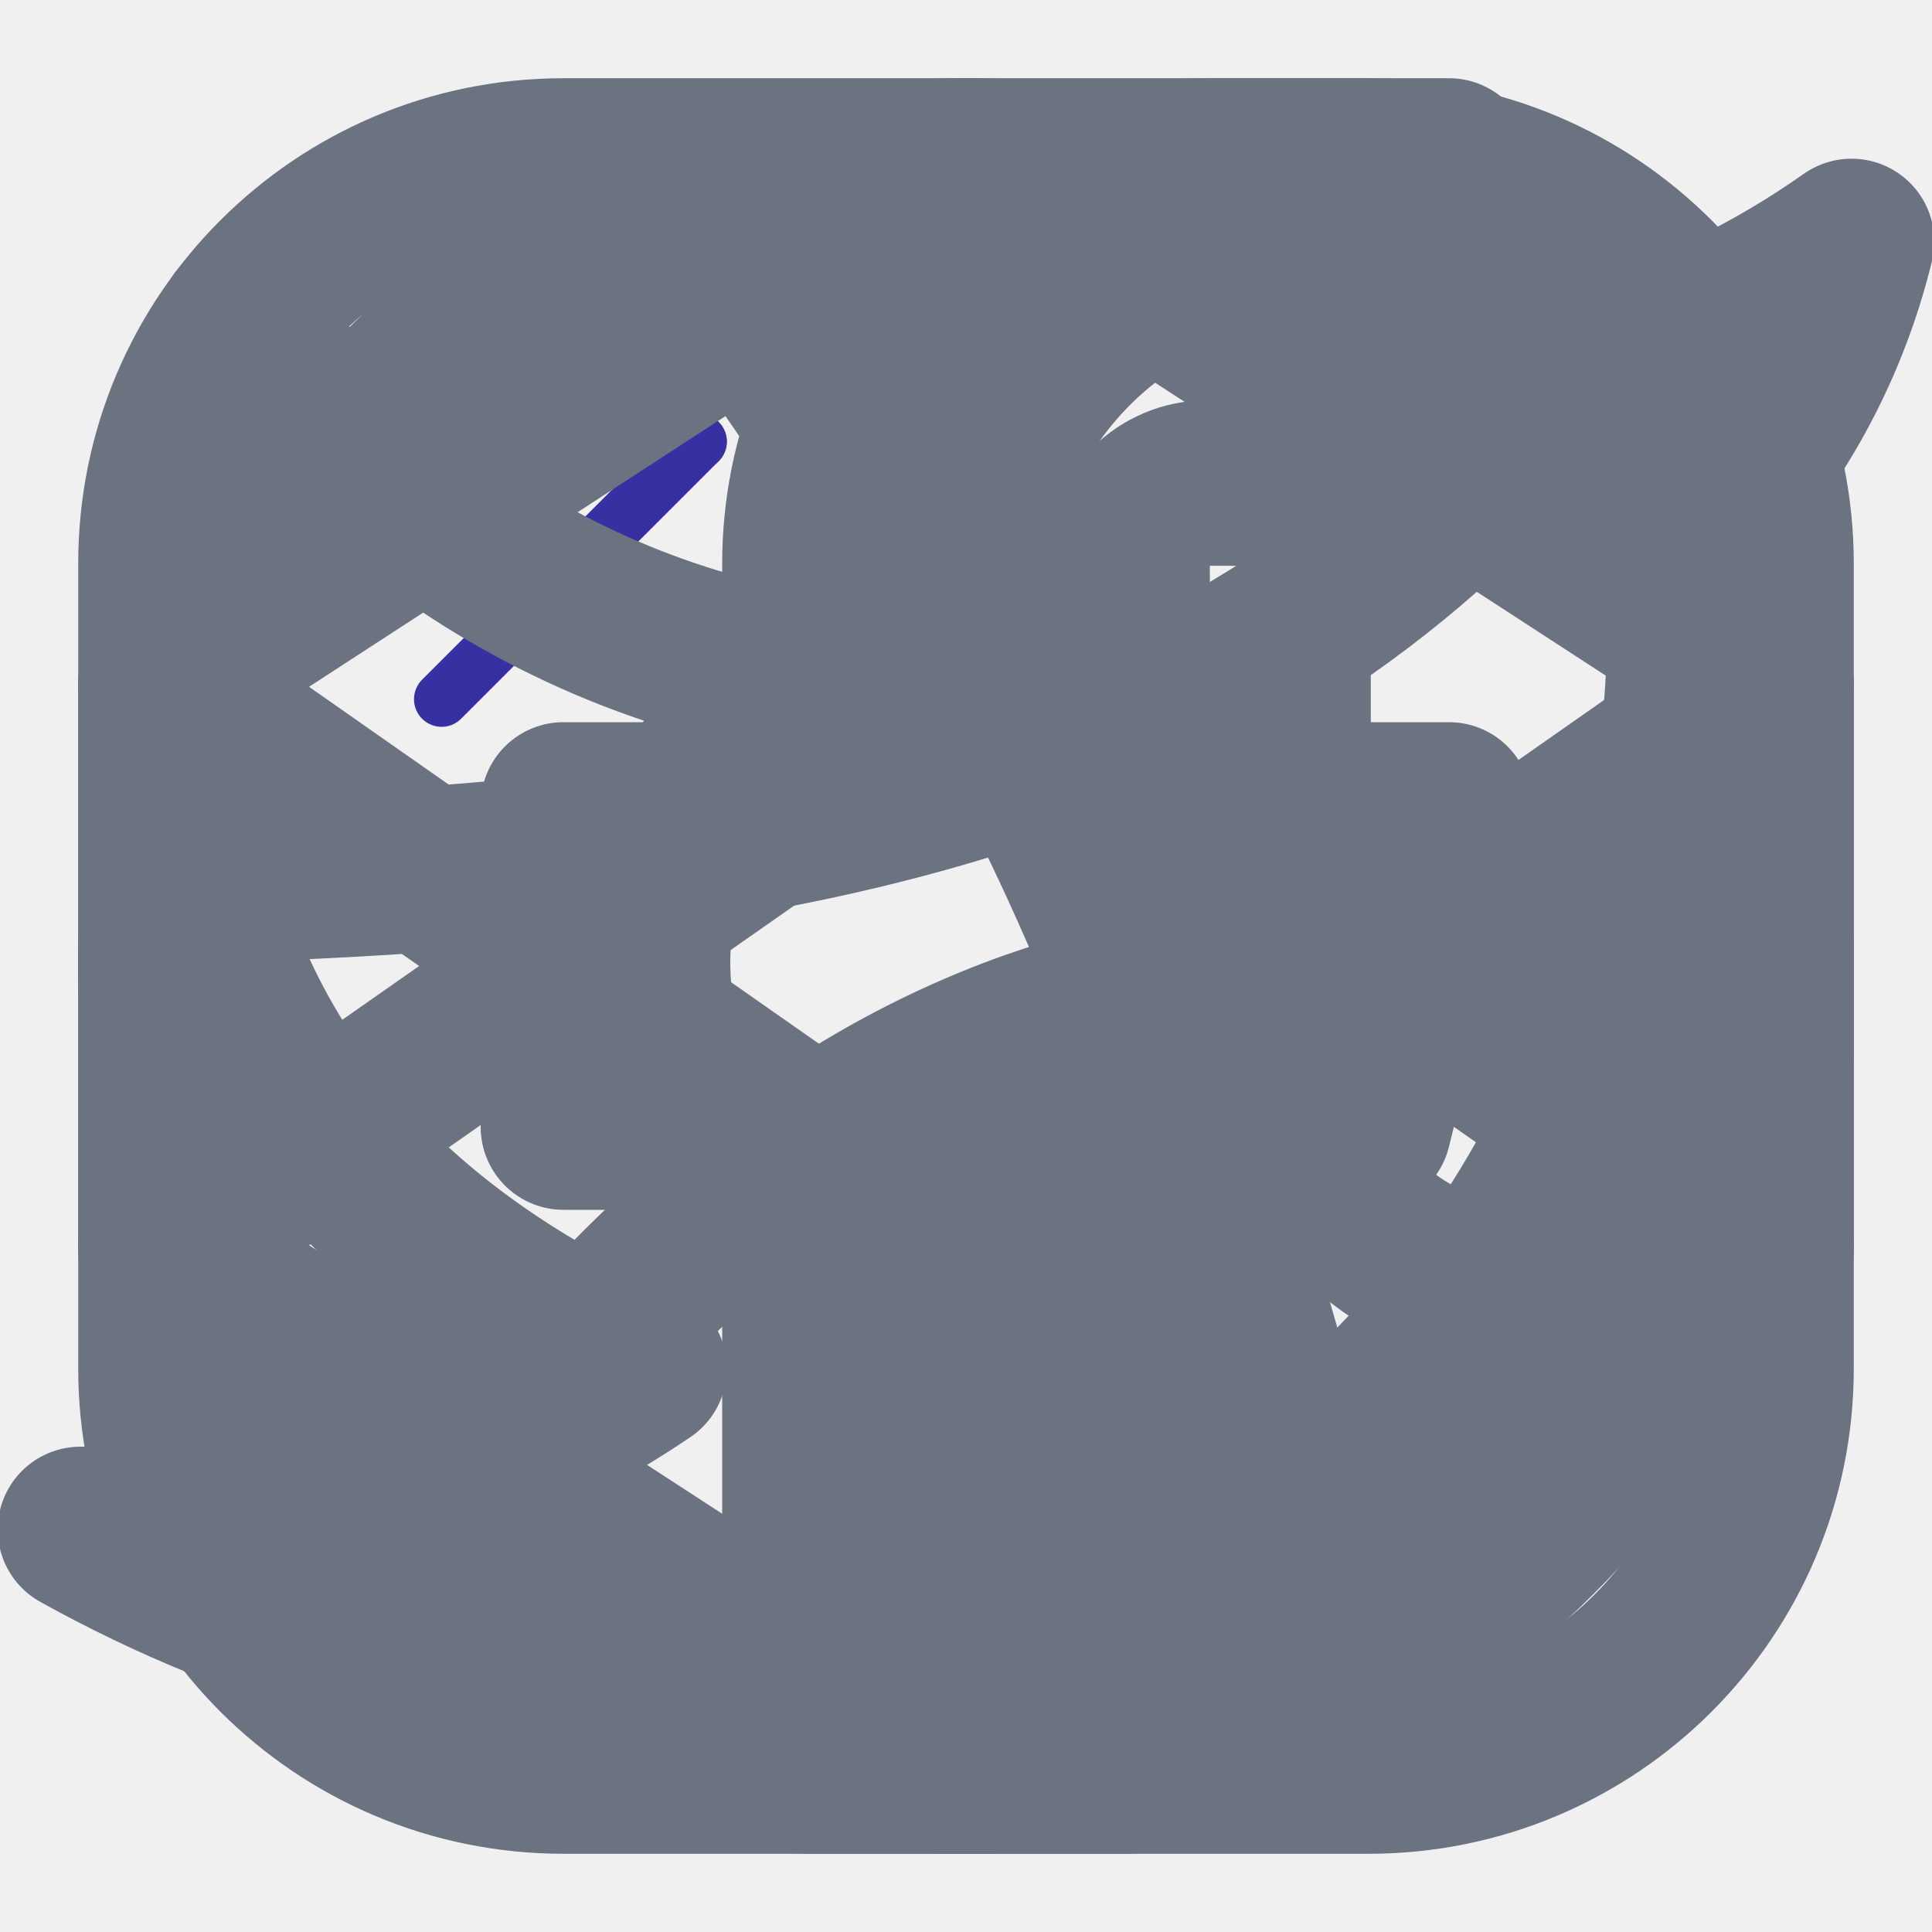
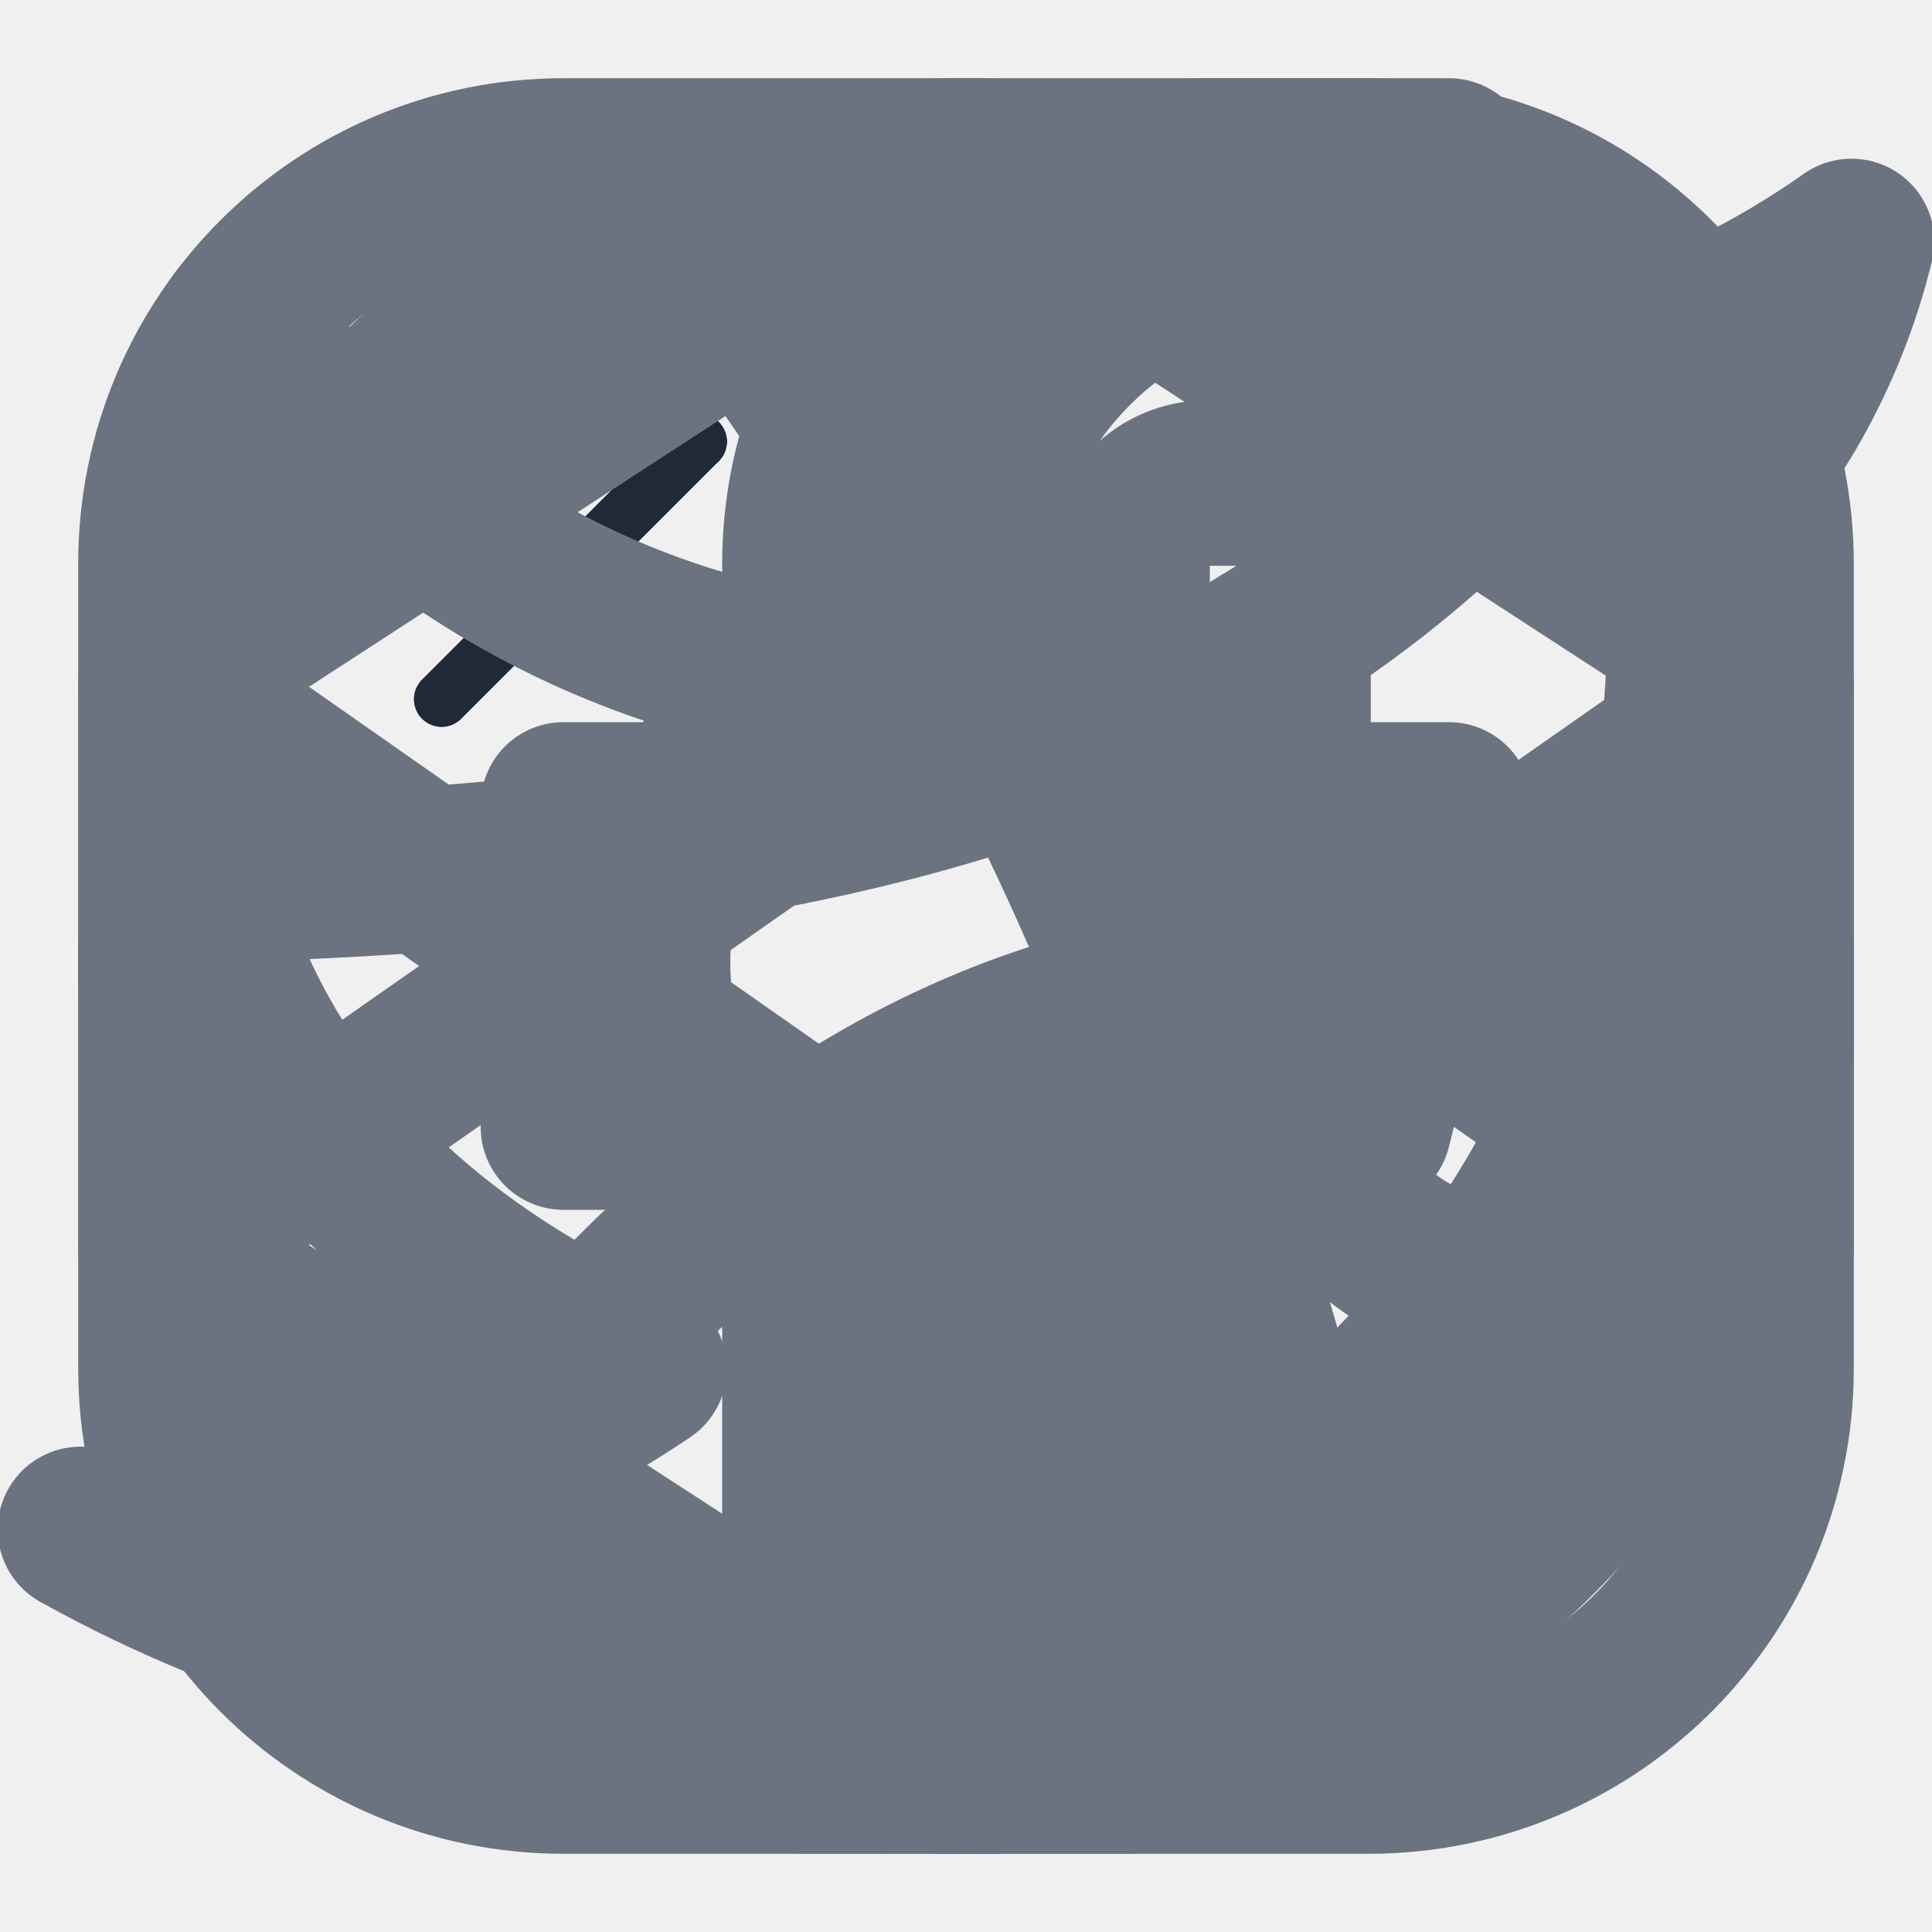
<svg xmlns="http://www.w3.org/2000/svg" width="35" height="35" viewBox="0 0 35 35" fill="none">
  <g id="arrow">
    <path d="M3.333 8H12.667" stroke="#3730A3" stroke-linecap="round" stroke-linejoin="round" />
    <path d="M8 3.333L12.667 8L8 12.667" stroke="#3730A3" stroke-linecap="round" stroke-linejoin="round" />
+   </g>
+   <g id="arrow-black">
+     <path d="M3.333 8H12.667" stroke="#1F2937" stroke-linecap="round" stroke-linejoin="round" />
+     <path d="M8 3.333L12.667 8L8 12.667" stroke="#1F2937" stroke-linecap="round" stroke-linejoin="round" />
  </g>
  <g id="codepen">
    <path d="M17.5 2.917L32.083 12.396V22.604L17.5 32.083L2.917 22.604V12.396L17.5 2.917Z" stroke="#6B7280" stroke-width="3" stroke-linecap="round" stroke-linejoin="round" />
    <path d="M17.5 32.083V22.604" stroke="#6B7280" stroke-width="3" stroke-linecap="round" stroke-linejoin="round" />
    <path d="M32.083 12.396L17.5 22.604L2.917 12.396" stroke="#6B7280" stroke-width="3" stroke-linecap="round" stroke-linejoin="round" />
    <path d="M2.917 22.604L17.5 12.396L32.083 22.604" stroke="#6B7280" stroke-width="3" stroke-linecap="round" stroke-linejoin="round" />
    <path d="M17.5 2.917V12.396" stroke="#6B7280" stroke-width="3" stroke-linecap="round" stroke-linejoin="round" />
  </g>
  <g id="dribbble">
    <path d="M17.5 32.083C25.554 32.083 32.083 25.554 32.083 17.5C32.083 9.446 25.554 2.917 17.5 2.917C9.446 2.917 2.917 9.446 2.917 17.5C2.917 25.554 9.446 32.083 17.5 32.083Z" stroke="#6B7280" stroke-width="3" stroke-linecap="round" stroke-linejoin="round" />
    <path d="M12.483 4.011C18.856 12.804 21.262 17.748 24.194 29.852M27.898 7.423C22.473 13.767 14.86 15.677 3.281 15.954M31.719 18.725C26.615 17.369 22.05 17.529 18.681 18.725C14.919 20.067 11.375 22.896 7.831 27.942" stroke="#6B7280" stroke-width="3" stroke-linecap="round" stroke-linejoin="round" />
  </g>
  <path id="facebook" d="M26.25 2.917H21.875C19.941 2.917 18.087 3.685 16.719 5.052C15.352 6.42 14.583 8.275 14.583 10.208V14.583H10.208V20.417H14.583V32.083H20.417V20.417H24.792L26.25 14.583H20.417V10.208C20.417 9.822 20.57 9.451 20.844 9.177C21.117 8.904 21.488 8.75 21.875 8.75H26.25V2.917Z" stroke="#6B7280" stroke-width="3" stroke-linecap="round" stroke-linejoin="round" />
  <g id="instagram">
    <path d="M24.792 2.917H10.208C6.181 2.917 2.917 6.181 2.917 10.208V24.792C2.917 28.819 6.181 32.083 10.208 32.083H24.792C28.819 32.083 32.083 28.819 32.083 24.792V10.208C32.083 6.181 28.819 2.917 24.792 2.917Z" stroke="#6B7280" stroke-width="3" stroke-linecap="round" stroke-linejoin="round" />
    <path d="M23.333 16.581C23.513 17.795 23.306 19.034 22.741 20.123C22.176 21.213 21.282 22.096 20.186 22.647C19.09 23.199 17.848 23.391 16.636 23.196C15.425 23.001 14.306 22.429 13.438 21.562C12.571 20.694 11.999 19.575 11.804 18.364C11.609 17.152 11.801 15.91 12.353 14.814C12.904 13.718 13.787 12.824 14.876 12.259C15.966 11.694 17.205 11.487 18.419 11.667C19.657 11.85 20.803 12.427 21.688 13.312C22.573 14.197 23.15 15.343 23.333 16.581Z" stroke="#6B7280" stroke-width="3" stroke-linecap="round" stroke-linejoin="round" />
    <path d="M25.521 9.479H25.535" stroke="#6B7280" stroke-width="3" stroke-linecap="round" stroke-linejoin="round" />
  </g>
  <g id="mail">
    <path d="M17.5 23.333C20.722 23.333 23.333 20.722 23.333 17.5C23.333 14.278 20.722 11.667 17.5 11.667C14.278 11.667 11.667 14.278 11.667 17.5C11.667 20.722 14.278 23.333 17.5 23.333Z" stroke="#6B7280" stroke-width="3" stroke-linecap="round" stroke-linejoin="round" />
    <path d="M23.333 11.667V18.958C23.333 20.119 23.794 21.231 24.615 22.052C25.435 22.872 26.548 23.333 27.708 23.333C28.869 23.333 29.982 22.872 30.802 22.052C31.622 21.231 32.083 20.119 32.083 18.958V17.5C32.083 14.209 30.97 11.014 28.924 8.436C26.878 5.857 24.02 4.047 20.814 3.299C17.609 2.551 14.245 2.909 11.269 4.316C8.293 5.722 5.881 8.094 4.423 11.045C2.966 13.996 2.551 17.354 3.244 20.571C3.937 23.789 5.698 26.677 8.241 28.767C10.783 30.857 13.958 32.025 17.249 32.082C20.54 32.139 23.753 31.08 26.367 29.079" stroke="#6B7280" stroke-width="3" stroke-linecap="round" stroke-linejoin="round" />
  </g>
  <g id="twitter">
    <g clip-path="url(#clip0_27_3272)">
      <path d="M33.542 4.375C32.145 5.36 30.599 6.114 28.962 6.606C28.084 5.596 26.917 4.881 25.619 4.556C24.32 4.231 22.953 4.313 21.703 4.79C20.453 5.267 19.379 6.117 18.627 7.224C17.875 8.332 17.482 9.643 17.5 10.981V12.44C14.937 12.506 12.398 11.938 10.108 10.785C7.818 9.632 5.848 7.931 4.375 5.833C4.375 5.833 -1.458 18.958 11.667 24.792C8.663 26.83 5.085 27.853 1.458 27.708C14.583 35 30.625 27.708 30.625 10.938C30.624 10.531 30.585 10.126 30.508 9.727C31.997 8.259 33.047 6.406 33.542 4.375V4.375Z" stroke="#6B7280" stroke-width="3" stroke-linecap="round" stroke-linejoin="round" />
    </g>
    <defs>
      <clipPath id="clip0_27_3272">
        <rect width="35" height="35" fill="white" />
      </clipPath>
    </defs>
  </g>
</svg>
